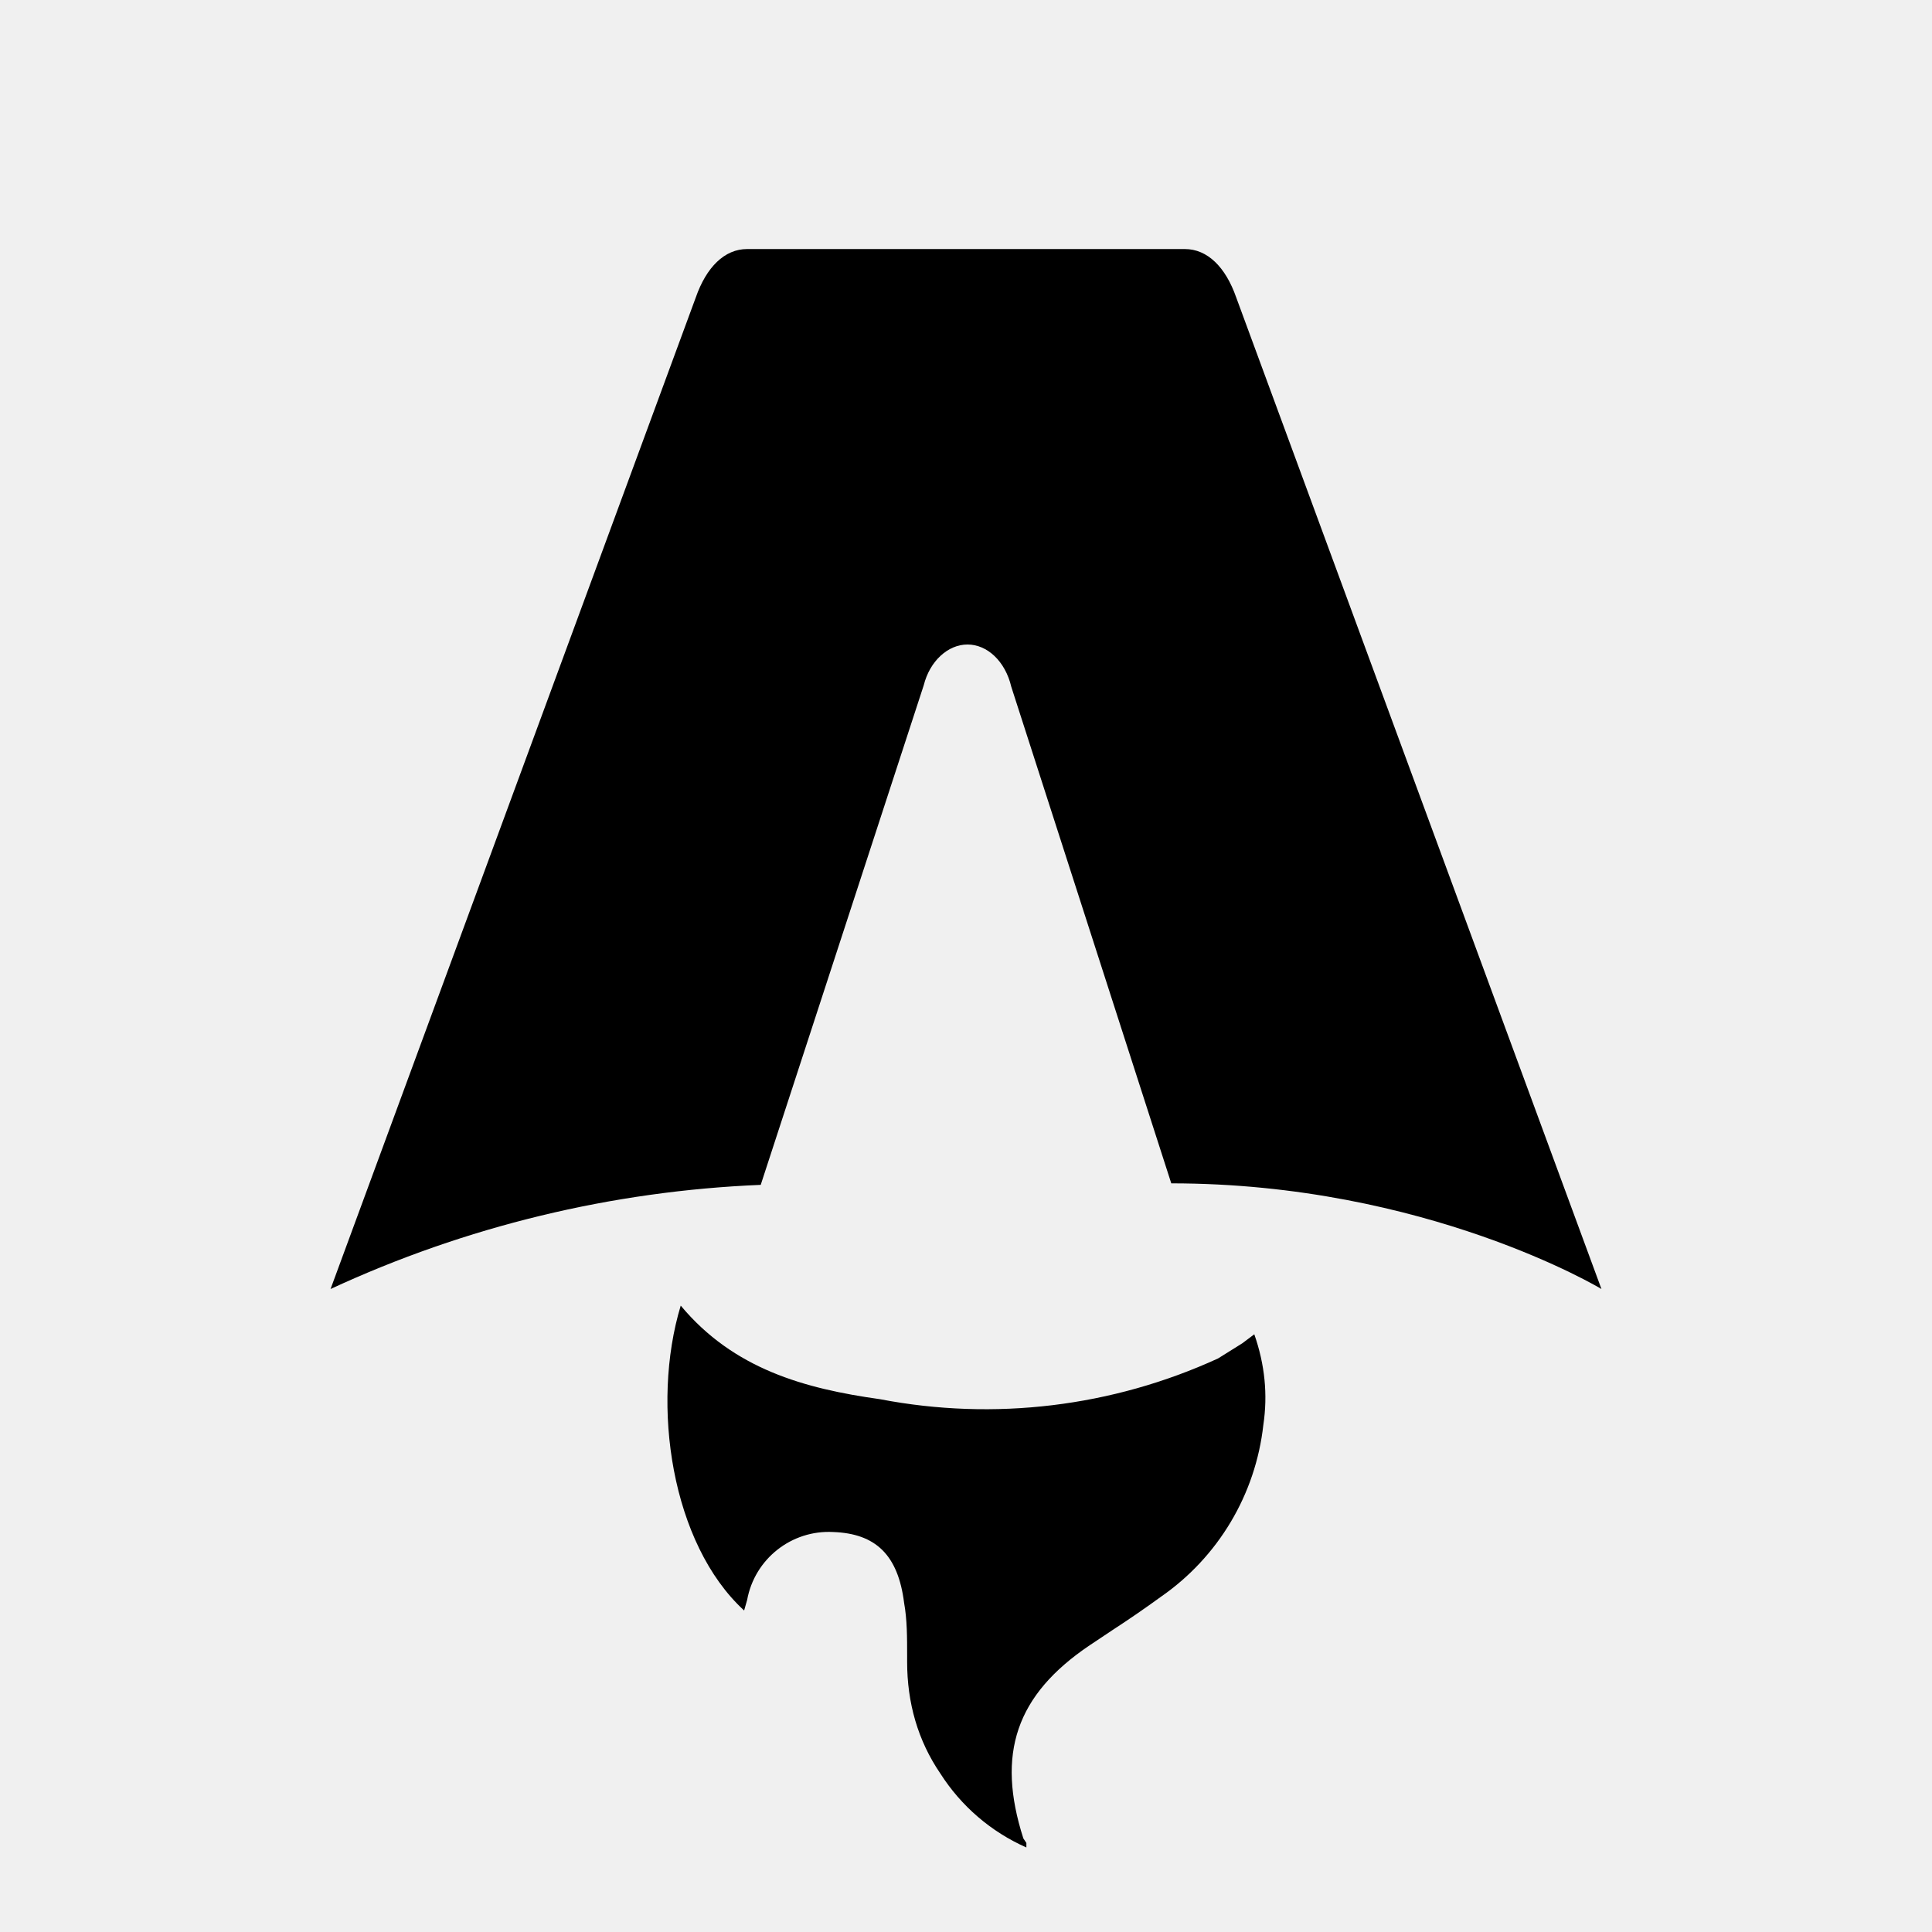
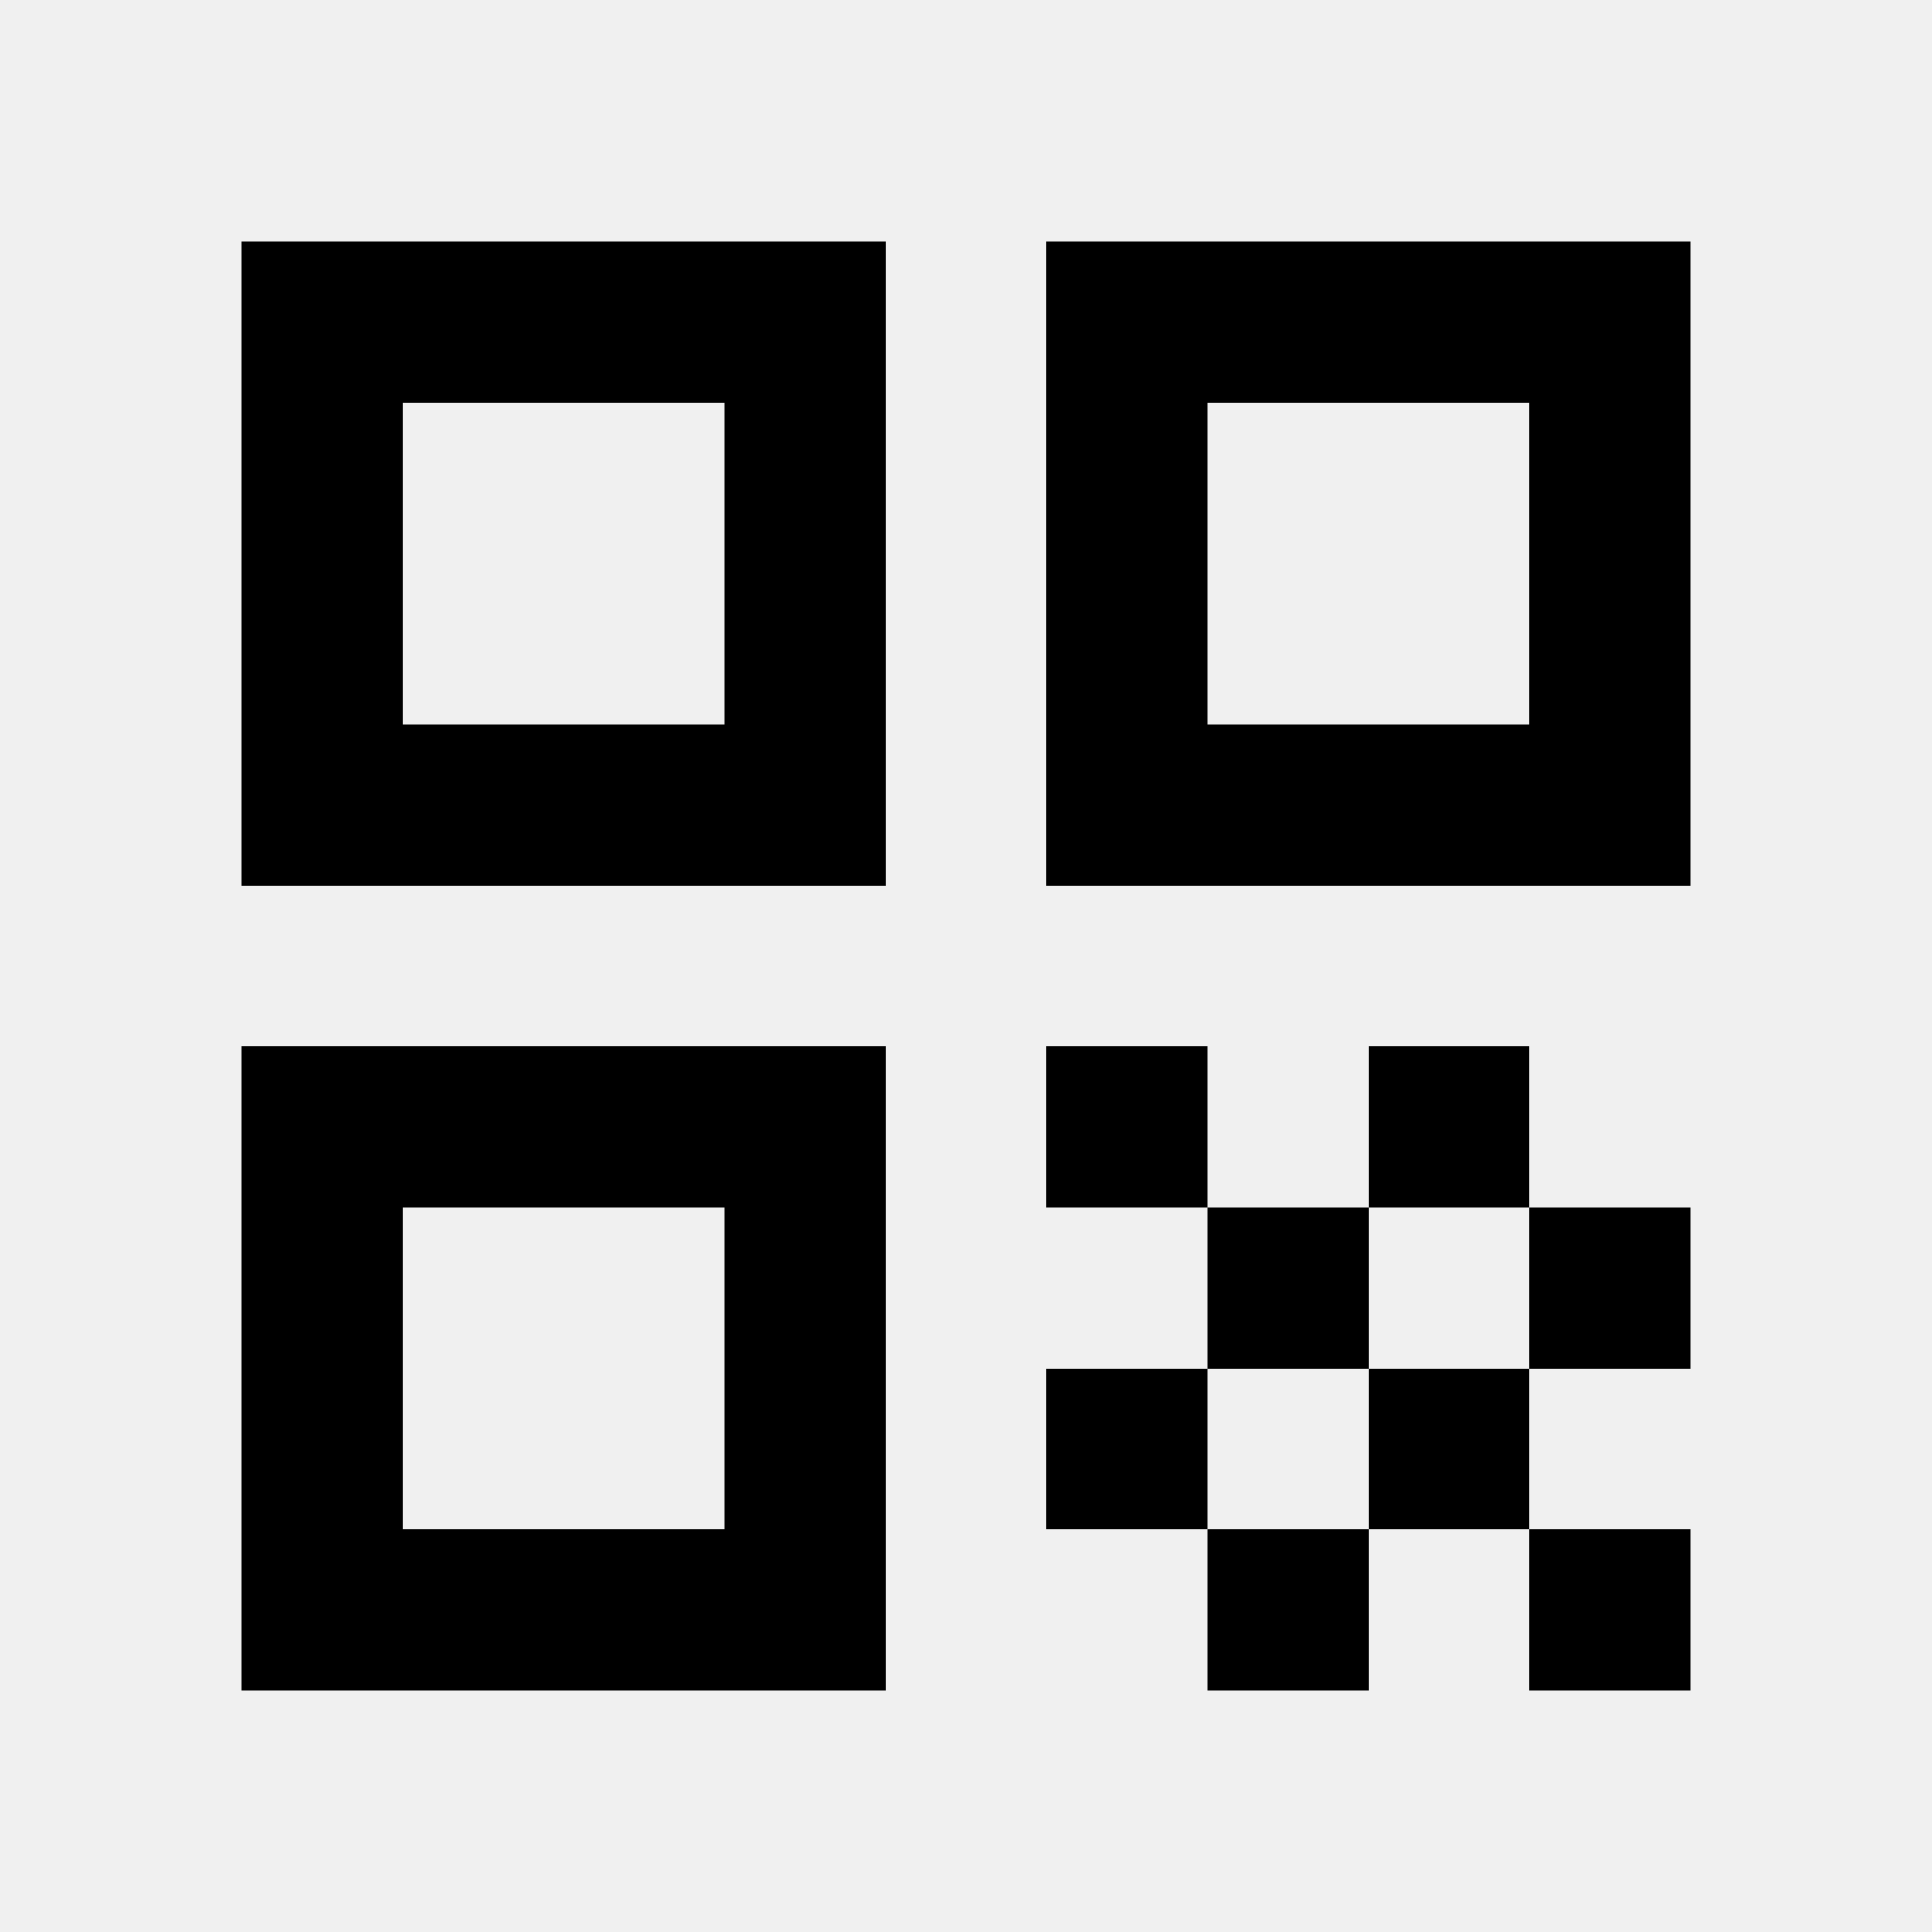
- <svg xmlns="http://www.w3.org/2000/svg" fill="none" viewBox="0 0 128 128">
-   <path d="M50.4 78.5a75.1 75.1 0 0 0-28.5 6.9l24.2-65.7c.7-2 1.9-3.2 3.4-3.2h29c1.5 0 2.7 1.2 3.4 3.2l24.2 65.7s-11.6-7-28.5-7L67 45.5c-.4-1.7-1.6-2.8-2.9-2.8-1.3 0-2.5 1.1-2.9 2.7L50.4 78.5Zm-1.1 28.2Zm-4.2-20.2c-2 6.6-.6 15.8 4.2 20.2a17.5 17.5 0 0 1 .2-.7 5.5 5.5 0 0 1 5.7-4.5c2.8.1 4.3 1.5 4.7 4.7.2 1.1.2 2.3.2 3.5v.4c0 2.7.7 5.2 2.2 7.4a13 13 0 0 0 5.7 4.9v-.3l-.2-.3c-1.8-5.6-.5-9.5 4.4-12.8l1.5-1a73 73 0 0 0 3.2-2.2 16 16 0 0 0 6.8-11.4c.3-2 .1-4-.6-6l-.8.6-1.6 1a37 37 0 0 1-22.4 2.7c-5-.7-9.7-2-13.2-6.2Z" />
+ <svg xmlns="http://www.w3.org/2000/svg" width="32" height="32" viewBox="0 0 24 24">
+   <path fill="currentColor" d="M3 11V3h8v8zm2-2h4V5H5zM3 21v-8h8v8zm2-2h4v-4H5zm8-8V3h8v8zm2-2h4V5h-4zm4 12v-2h2v2zm-6-6v-2h2v2zm2 2v-2h2v2zm-2 2v-2h2v2zm2 2v-2h2v2zm2-2v-2h2v2zm0-4v-2h2v2zm2 2v-2h2v2z" />
  <style>
        path { fill: #000; }
        @media (prefers-color-scheme: dark) {
-             path { fill: #FFF; }
+         path { fill: #FFF; }
        }
    </style>
</svg>
